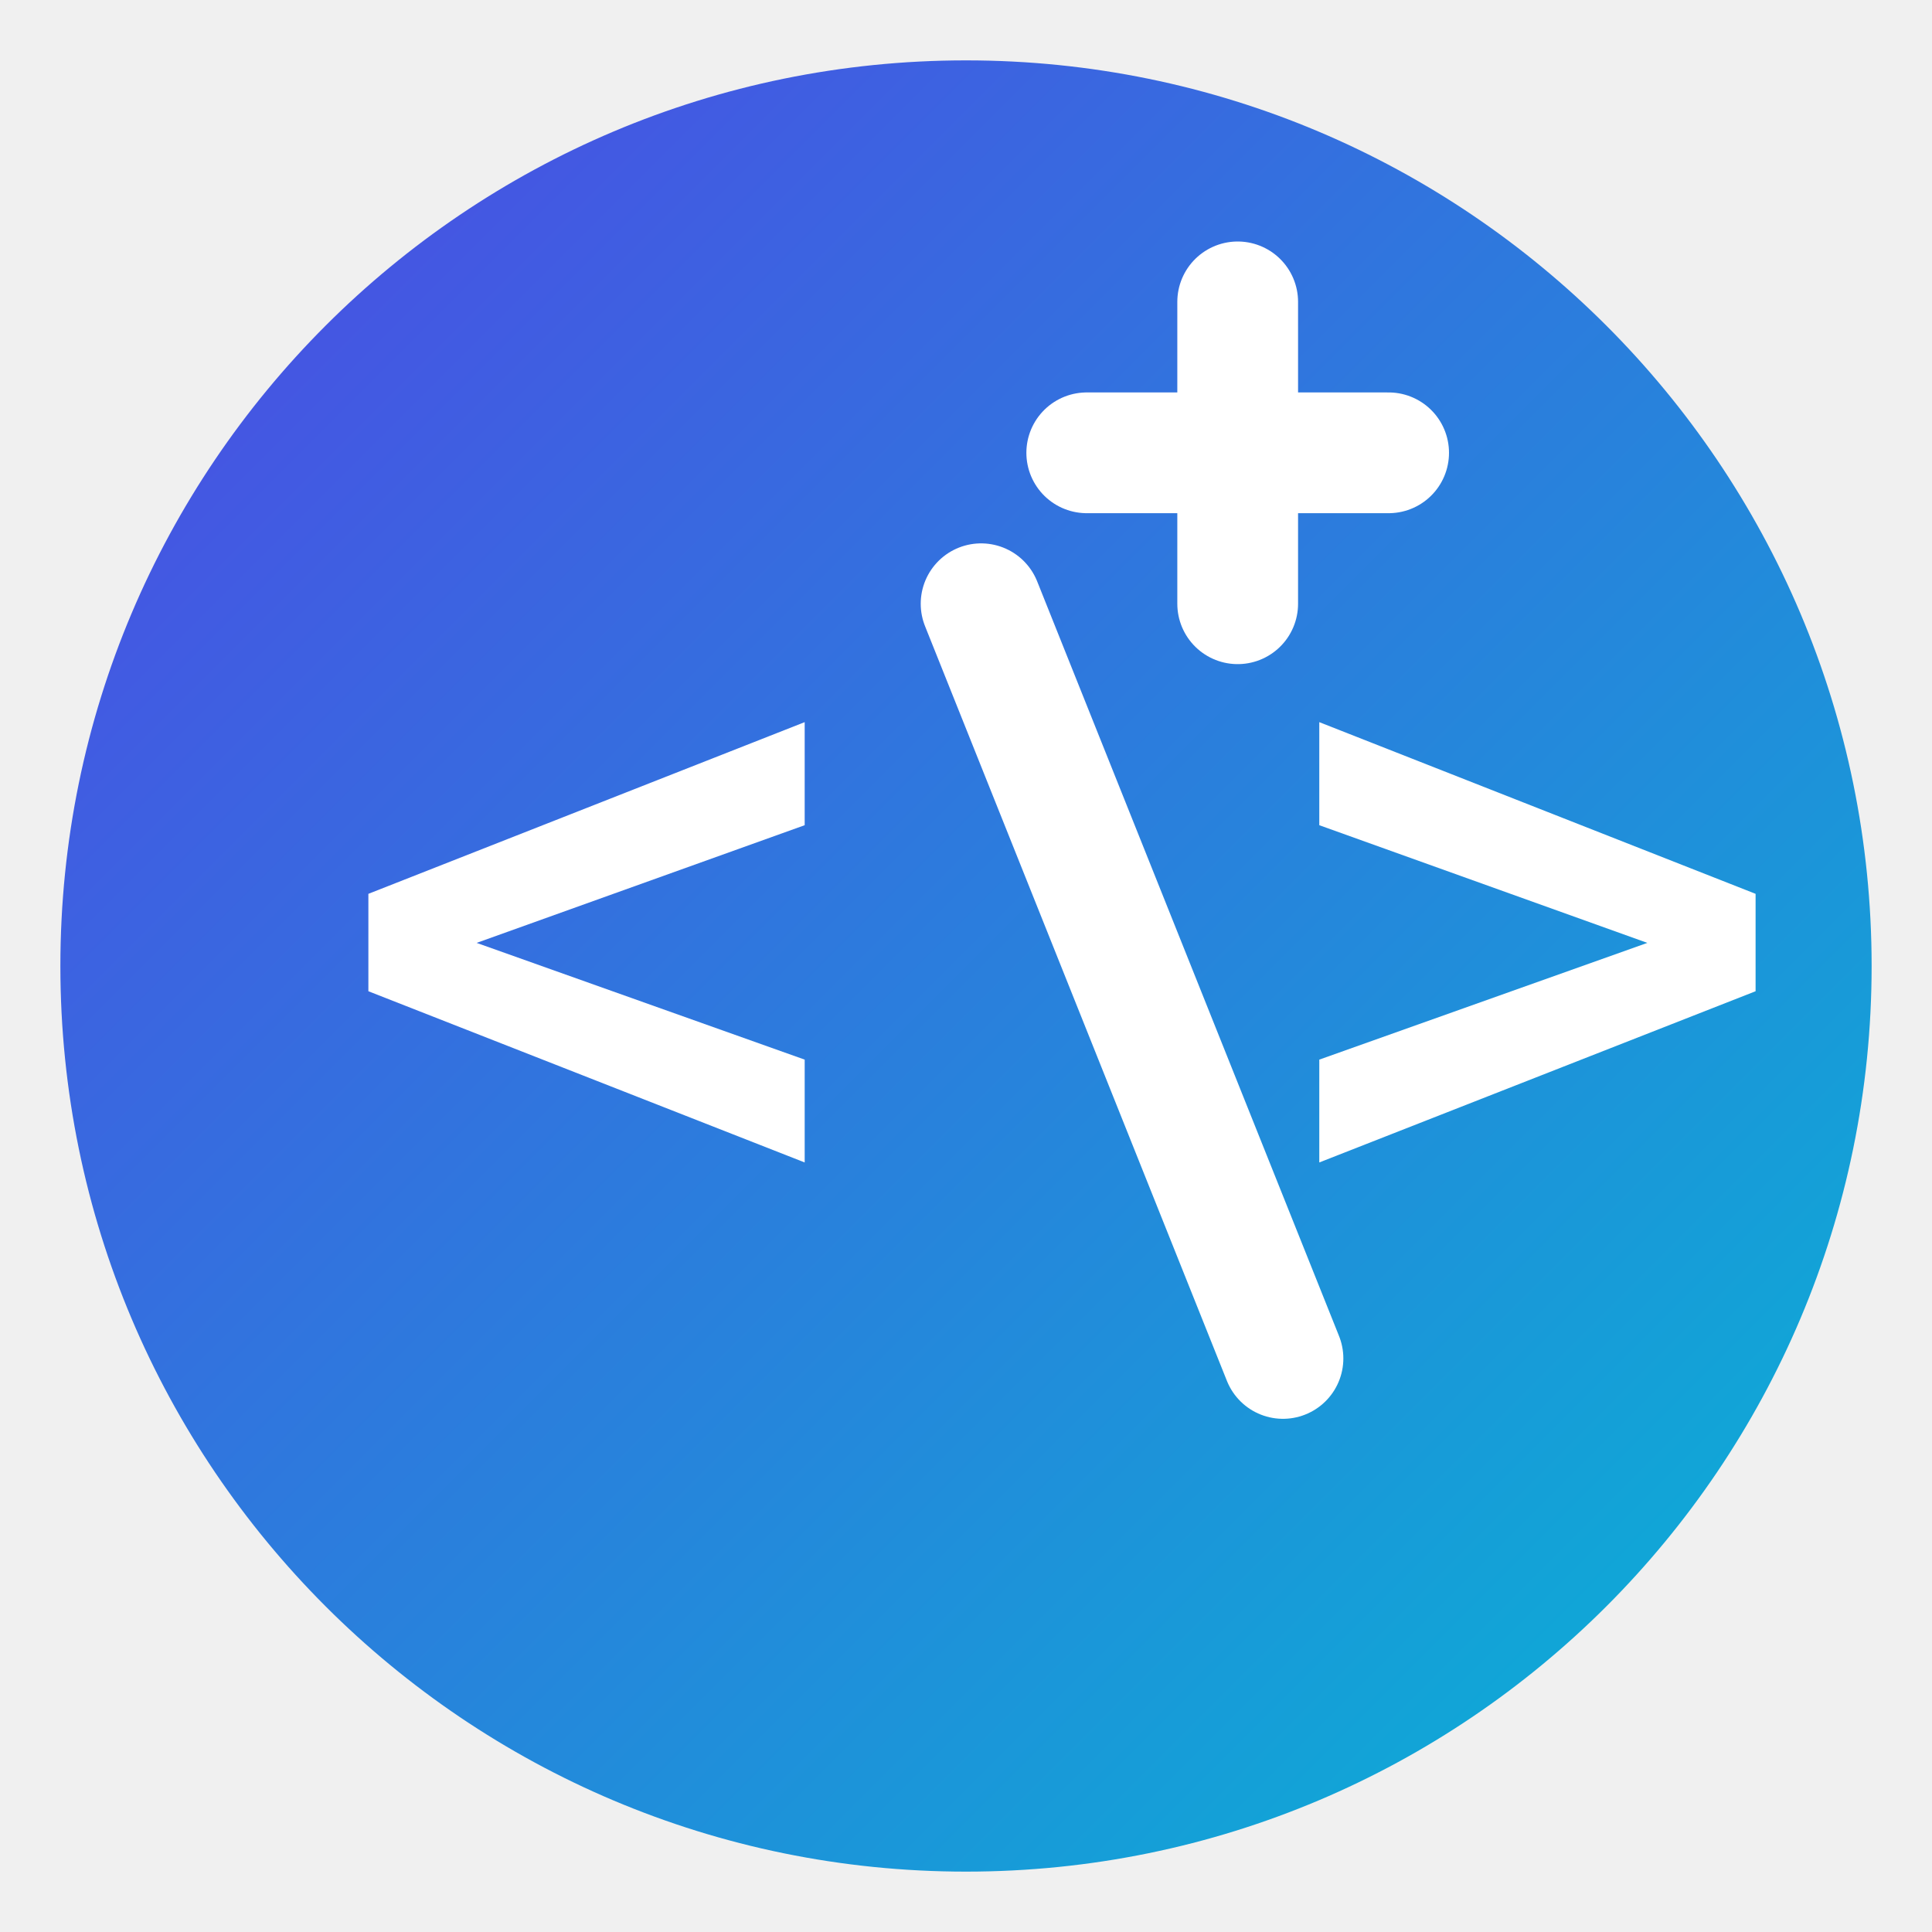
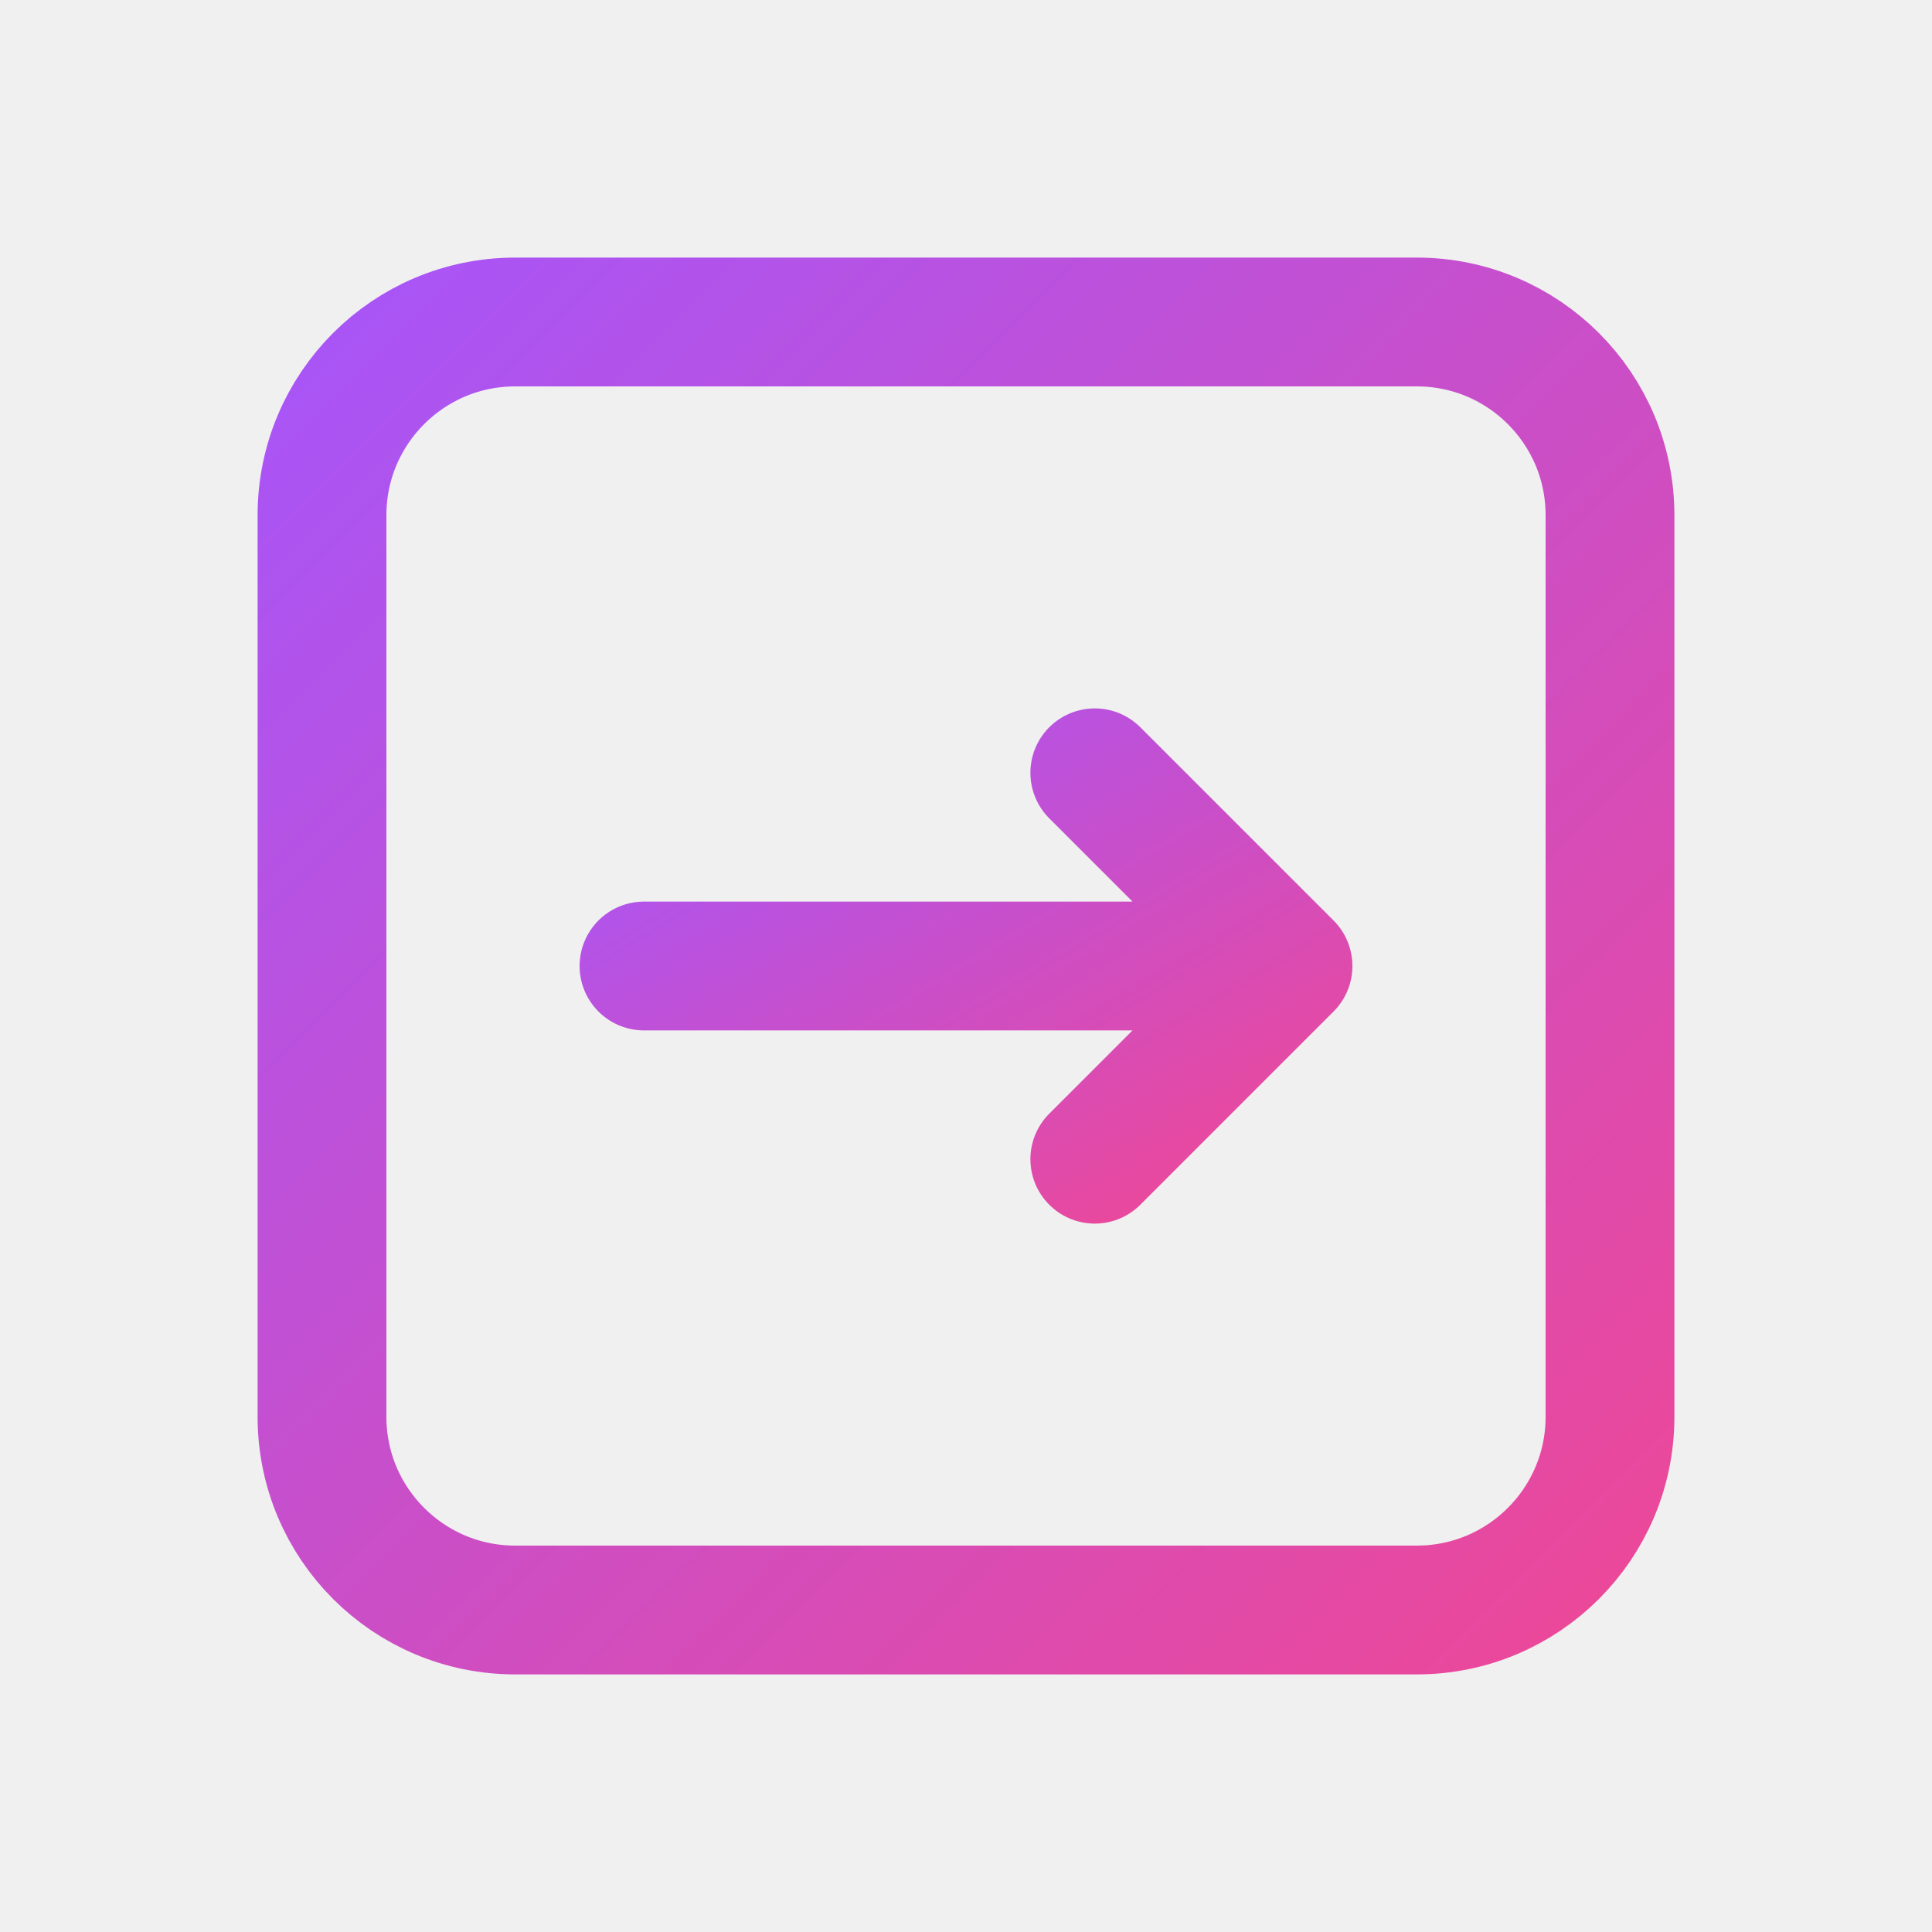
- <svg xmlns="http://www.w3.org/2000/svg" width="32" height="32" viewBox="0 0 128 128" fill="none">
+ <svg xmlns="http://www.w3.org/2000/svg" width="32" height="32" viewBox="0 0 120 120" fill="none">
  <defs>
    <linearGradient id="grad" x1="0" y1="0" x2="1" y2="1">
-       <stop offset="0%" stop-color="#4F46E5" />
-       <stop offset="100%" stop-color="#06B6D4" />
+       <stop offset="0%" stop-color="#A855F7" />
+       <stop offset="100%" stop-color="#EC4899" />
    </linearGradient>
  </defs>
-   <circle cx="64" cy="64" r="60" fill="url(#grad)" />
-   <text x="22" y="80" font-family="monospace" font-size="56" font-weight="700" fill="white">&lt;</text>
-   <g transform="translate(50,20)">
-     <line x1="15" y1="20" x2="35" y2="70" stroke="white" stroke-width="8" stroke-linecap="round" />
-     <line x1="32" y1="0" x2="32" y2="20" stroke="white" stroke-width="8" stroke-linecap="round" />
-     <line x1="22" y1="10" x2="42" y2="10" stroke="white" stroke-width="8" stroke-linecap="round" />
-   </g>
-   <text x="85" y="80" font-family="monospace" font-size="56" font-weight="700" fill="white">&gt;</text>
+   <rect x="20" y="20" width="80" height="80" rx="12" stroke="url(#grad)" stroke-width="8" fill="none" />
+   <path d="M40 60h40l-12-12m12 12l-12 12" stroke="url(#grad)" stroke-width="8" stroke-linecap="round" stroke-linejoin="round" />
</svg>
